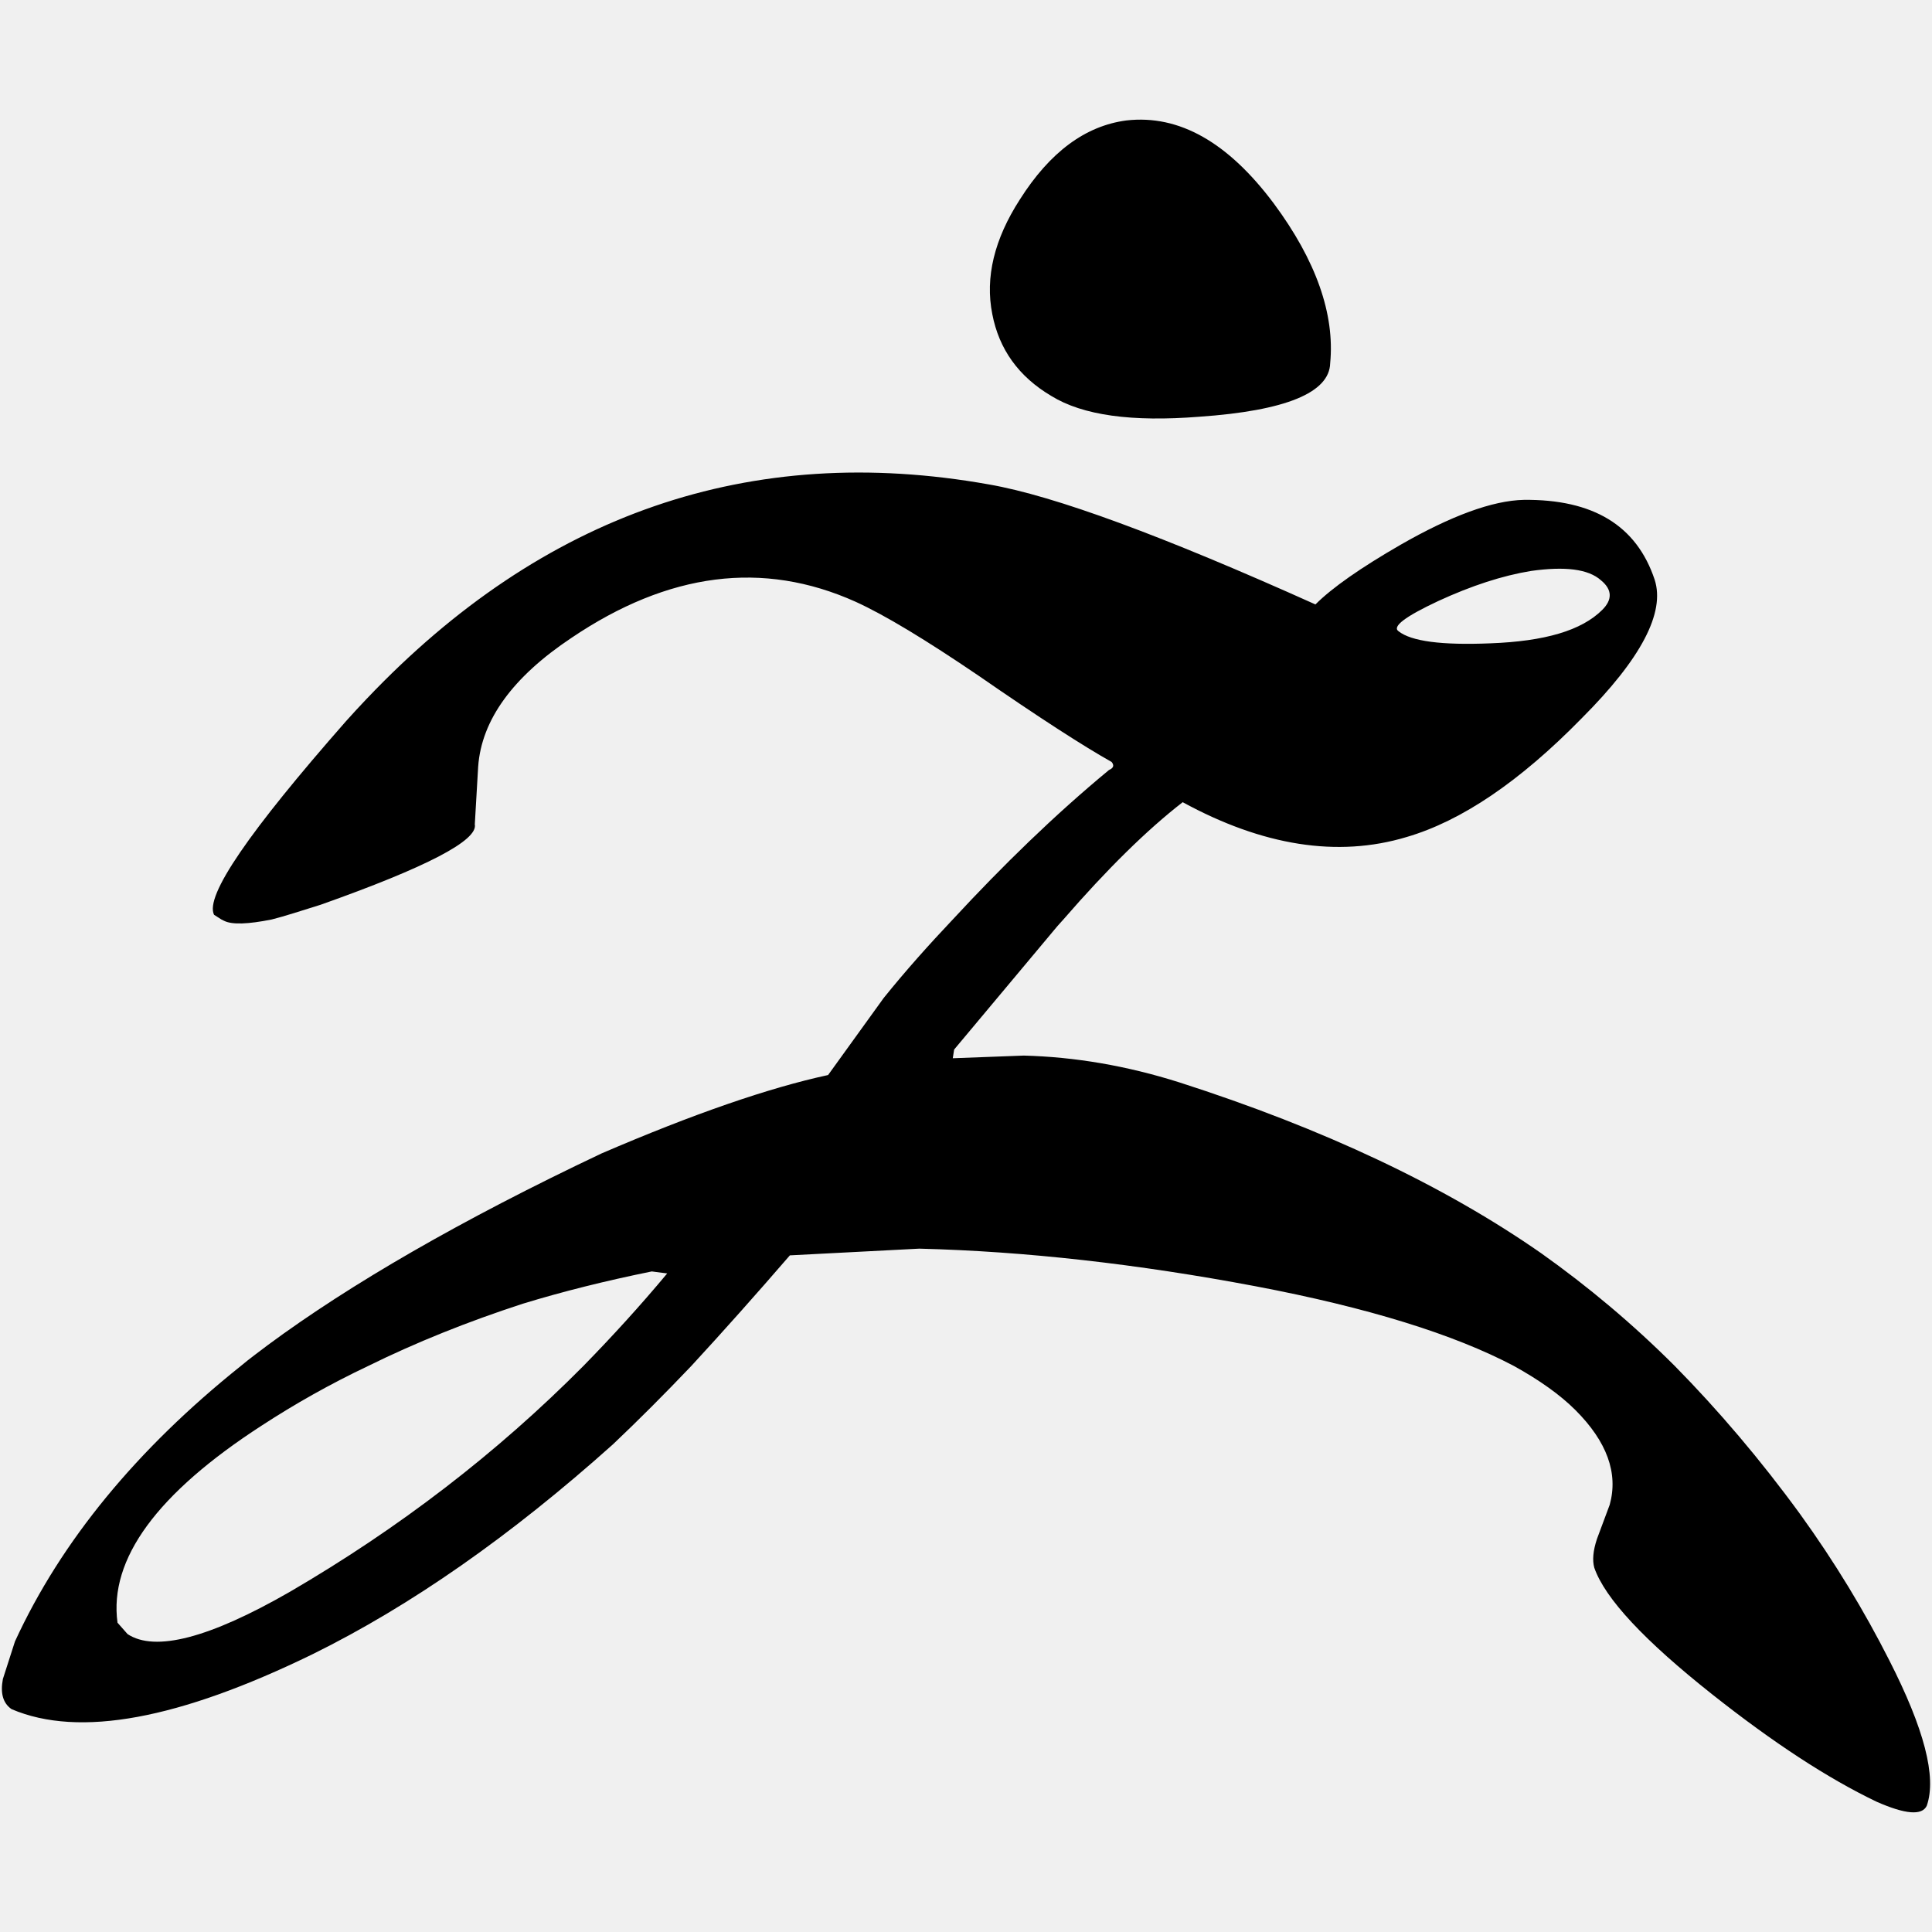
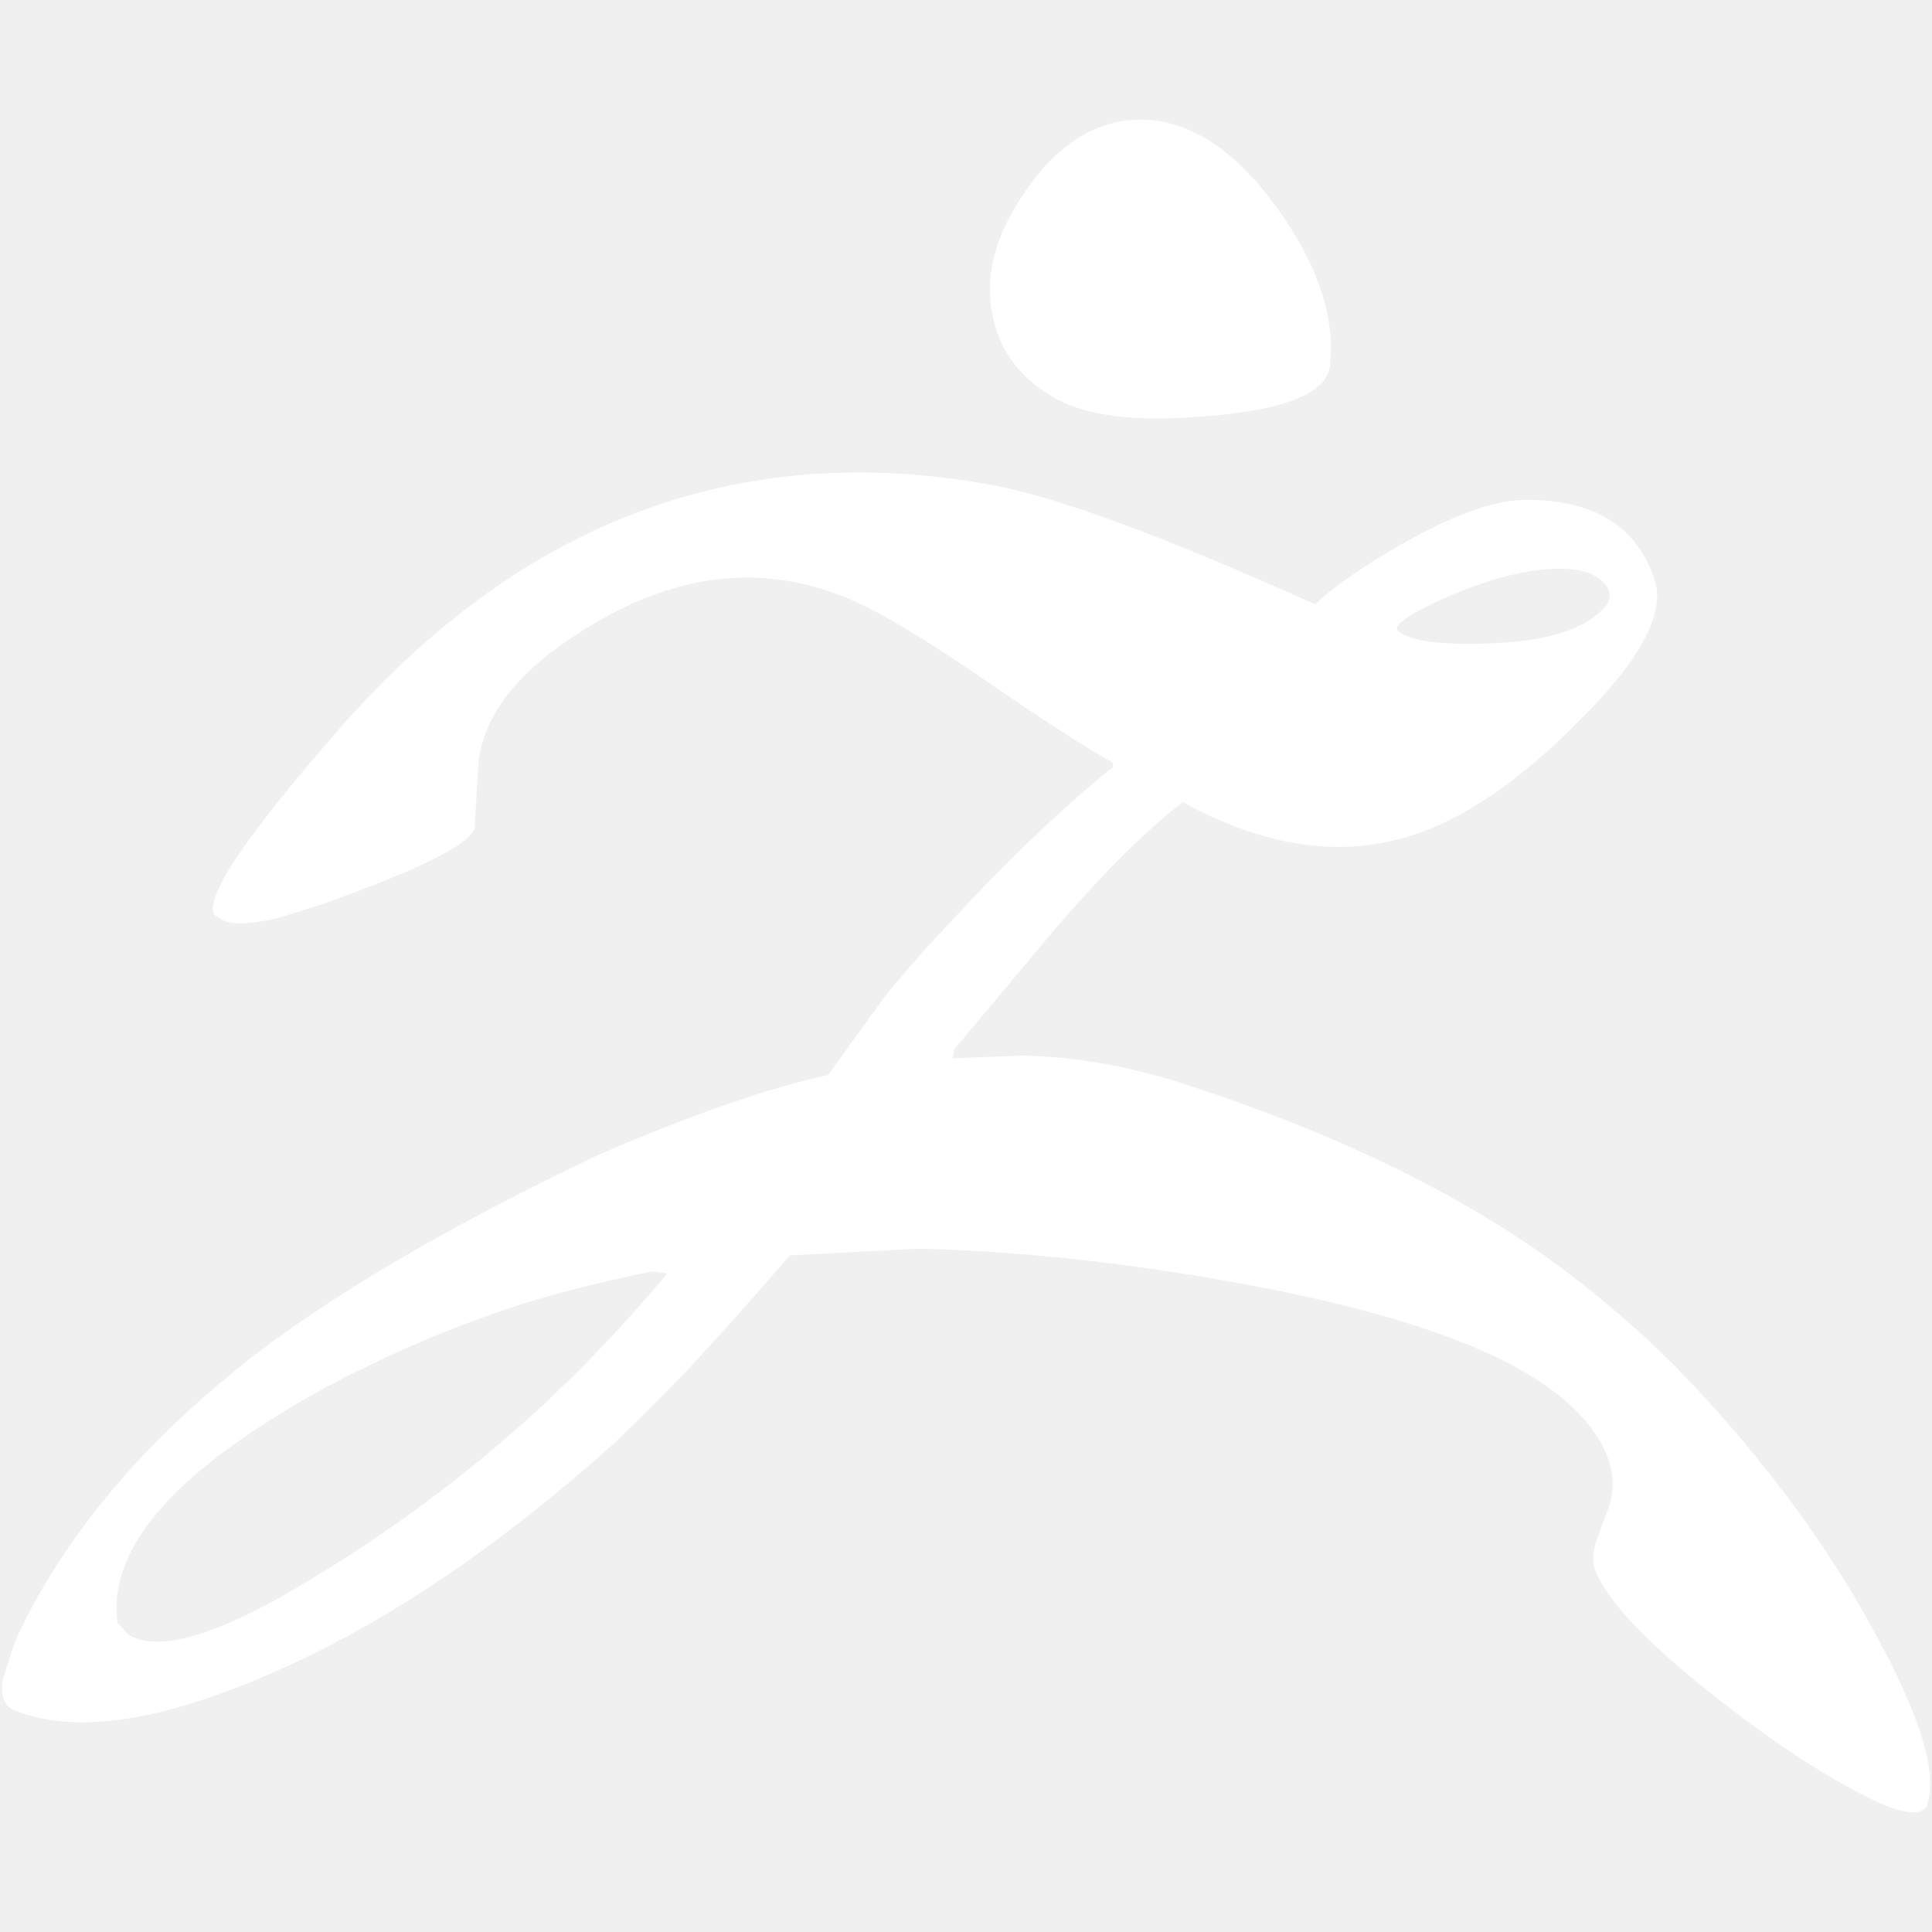
- <svg xmlns="http://www.w3.org/2000/svg" fill="#000000" version="1.1" width="800px" height="800px" viewBox="0 0 512 512" enable-background="new 0 0 512 512" xml:space="preserve">
+ <svg xmlns="http://www.w3.org/2000/svg" fill="#ffffff" version="1.1" width="800px" height="800px" viewBox="0 0 512 512" enable-background="new 0 0 512 512" xml:space="preserve">
  <g id="2069a460dcf28295e231f3111e0439b1">
    <path display="inline" d="M262.97,83.259c-1.951-9.768,0.54-19.893,7.295-30.377c7.989-12.616,17.402-19.539,28.24-20.964   c14.036-1.597,27.002,5.861,39.082,22.03c11.192,15.098,16.169,29.311,14.926,42.28c-0.182,7.816-11.723,12.611-34.642,14.208   c-17.946,1.425-30.912-0.354-39.269-5.507C269.901,99.781,264.748,92.5,262.97,83.259z M510.616,478.534   c-1.242,2.658-5.675,2.305-13.323-1.07c-12.966-6.216-27.355-15.634-43.52-28.427c-17.946-14.208-28.431-25.4-31.271-33.575   c-0.531-1.955-0.35-4.437,0.712-7.635l3.38-9.064c2.305-8.347-0.717-16.694-9.064-25.051c-4.082-4.083-9.59-7.988-16.345-11.723   c-15.806-8.347-38.548-15.451-68.57-21.14c-31.094-5.861-60.754-9.236-89.003-9.944l-34.287,1.778   c-9.06,10.479-17.761,20.247-26.117,29.306c-7.104,7.463-14.027,14.391-20.782,20.787c-27.179,24.339-53.645,42.816-79.585,55.604   c-35.354,17.234-61.824,22.207-79.767,14.567c-2.309-1.597-3.021-4.26-2.309-7.994l3.198-9.948   c12.258-26.647,32.332-50.986,59.869-73.017c2.309-1.95,4.795-3.729,7.104-5.502c21.852-16.169,51.34-33.222,88.472-50.81   c24.334-10.479,44.413-17.407,60.046-20.782l14.744-20.433c5.861-7.281,12.076-14.209,18.296-20.787   c13.323-14.39,26.997-27.709,41.396-39.613c1.239-0.535,1.42-1.243,0.703-2.132c-7.28-4.083-19.181-11.728-35.344-22.919   c-13.864-9.413-24.697-15.987-32.519-19.544c-24.511-11.01-49.562-7.812-75.316,9.596c-15.46,10.302-23.808,21.675-24.696,34.11   l-0.89,15.279c0.89,4.26-12.788,11.368-40.856,21.316c-5.153,1.598-9.417,3.018-12.97,3.906c-6.22,1.243-10.484,1.425-12.612,0.354   l-0.712-0.354l-1.951-1.243c-2.49-4.972,9.237-22.029,34.996-51.34c1.778-1.991,3.574-3.924,5.38-5.83l0.06-0.077l0.059-0.04   c46.636-49.055,101.638-68.04,164.863-56.762c17.407,3.021,46.196,13.678,86.521,31.801c4.433-4.445,12.081-9.771,22.561-15.814   c13.324-7.635,24.334-11.727,32.686-11.899c18.301-0.181,29.842,6.746,34.642,21.137c2.84,8.71-3.557,20.968-19.362,36.777   c-16.341,16.699-31.801,27.179-46.368,31.438c-18.301,5.512-38.198,2.313-59.338-9.231c-9.409,7.281-20.07,17.765-31.62,31.084   c-0.531,0.535-1.066,1.243-1.597,1.778l-27.355,32.69l-0.358,2.305l18.831-0.707c13.501,0.358,27.179,2.662,41.215,7.104   c38.198,12.258,70.172,27.355,95.926,45.303c12.258,8.701,24.171,18.654,35.357,29.841c11.546,11.723,22.737,24.87,33.217,39.26   c9.246,12.798,17.058,25.759,23.627,38.729C509.909,458.102,513.279,470.89,510.616,478.534z M370.632,167.289   c3.375,2.663,11.368,3.733,24.339,3.198c14.385-0.535,24.161-3.375,29.664-8.883c2.668-2.667,2.668-5.33-0.354-7.816   c-3.375-3.021-9.591-3.729-18.473-2.49c-7.64,1.243-15.814,3.906-24.693,7.998C372.41,163.379,368.854,166.046,370.632,167.289z    M176.815,337.474l-4.087-0.53c-12.258,2.49-23.627,5.33-34.106,8.533c-14.743,4.791-28.426,10.298-41.037,16.513   c-10.126,4.8-19.544,10.131-28.245,15.811c-27.718,17.942-40.507,35.358-38.198,52.229l2.667,3.021   c7.281,4.8,21.671,1.065,42.988-11.192c28.962-16.871,54.893-36.769,77.812-59.869   C162.249,354.173,169.707,346.003,176.815,337.474z">

</path>
  </g>
</svg>
